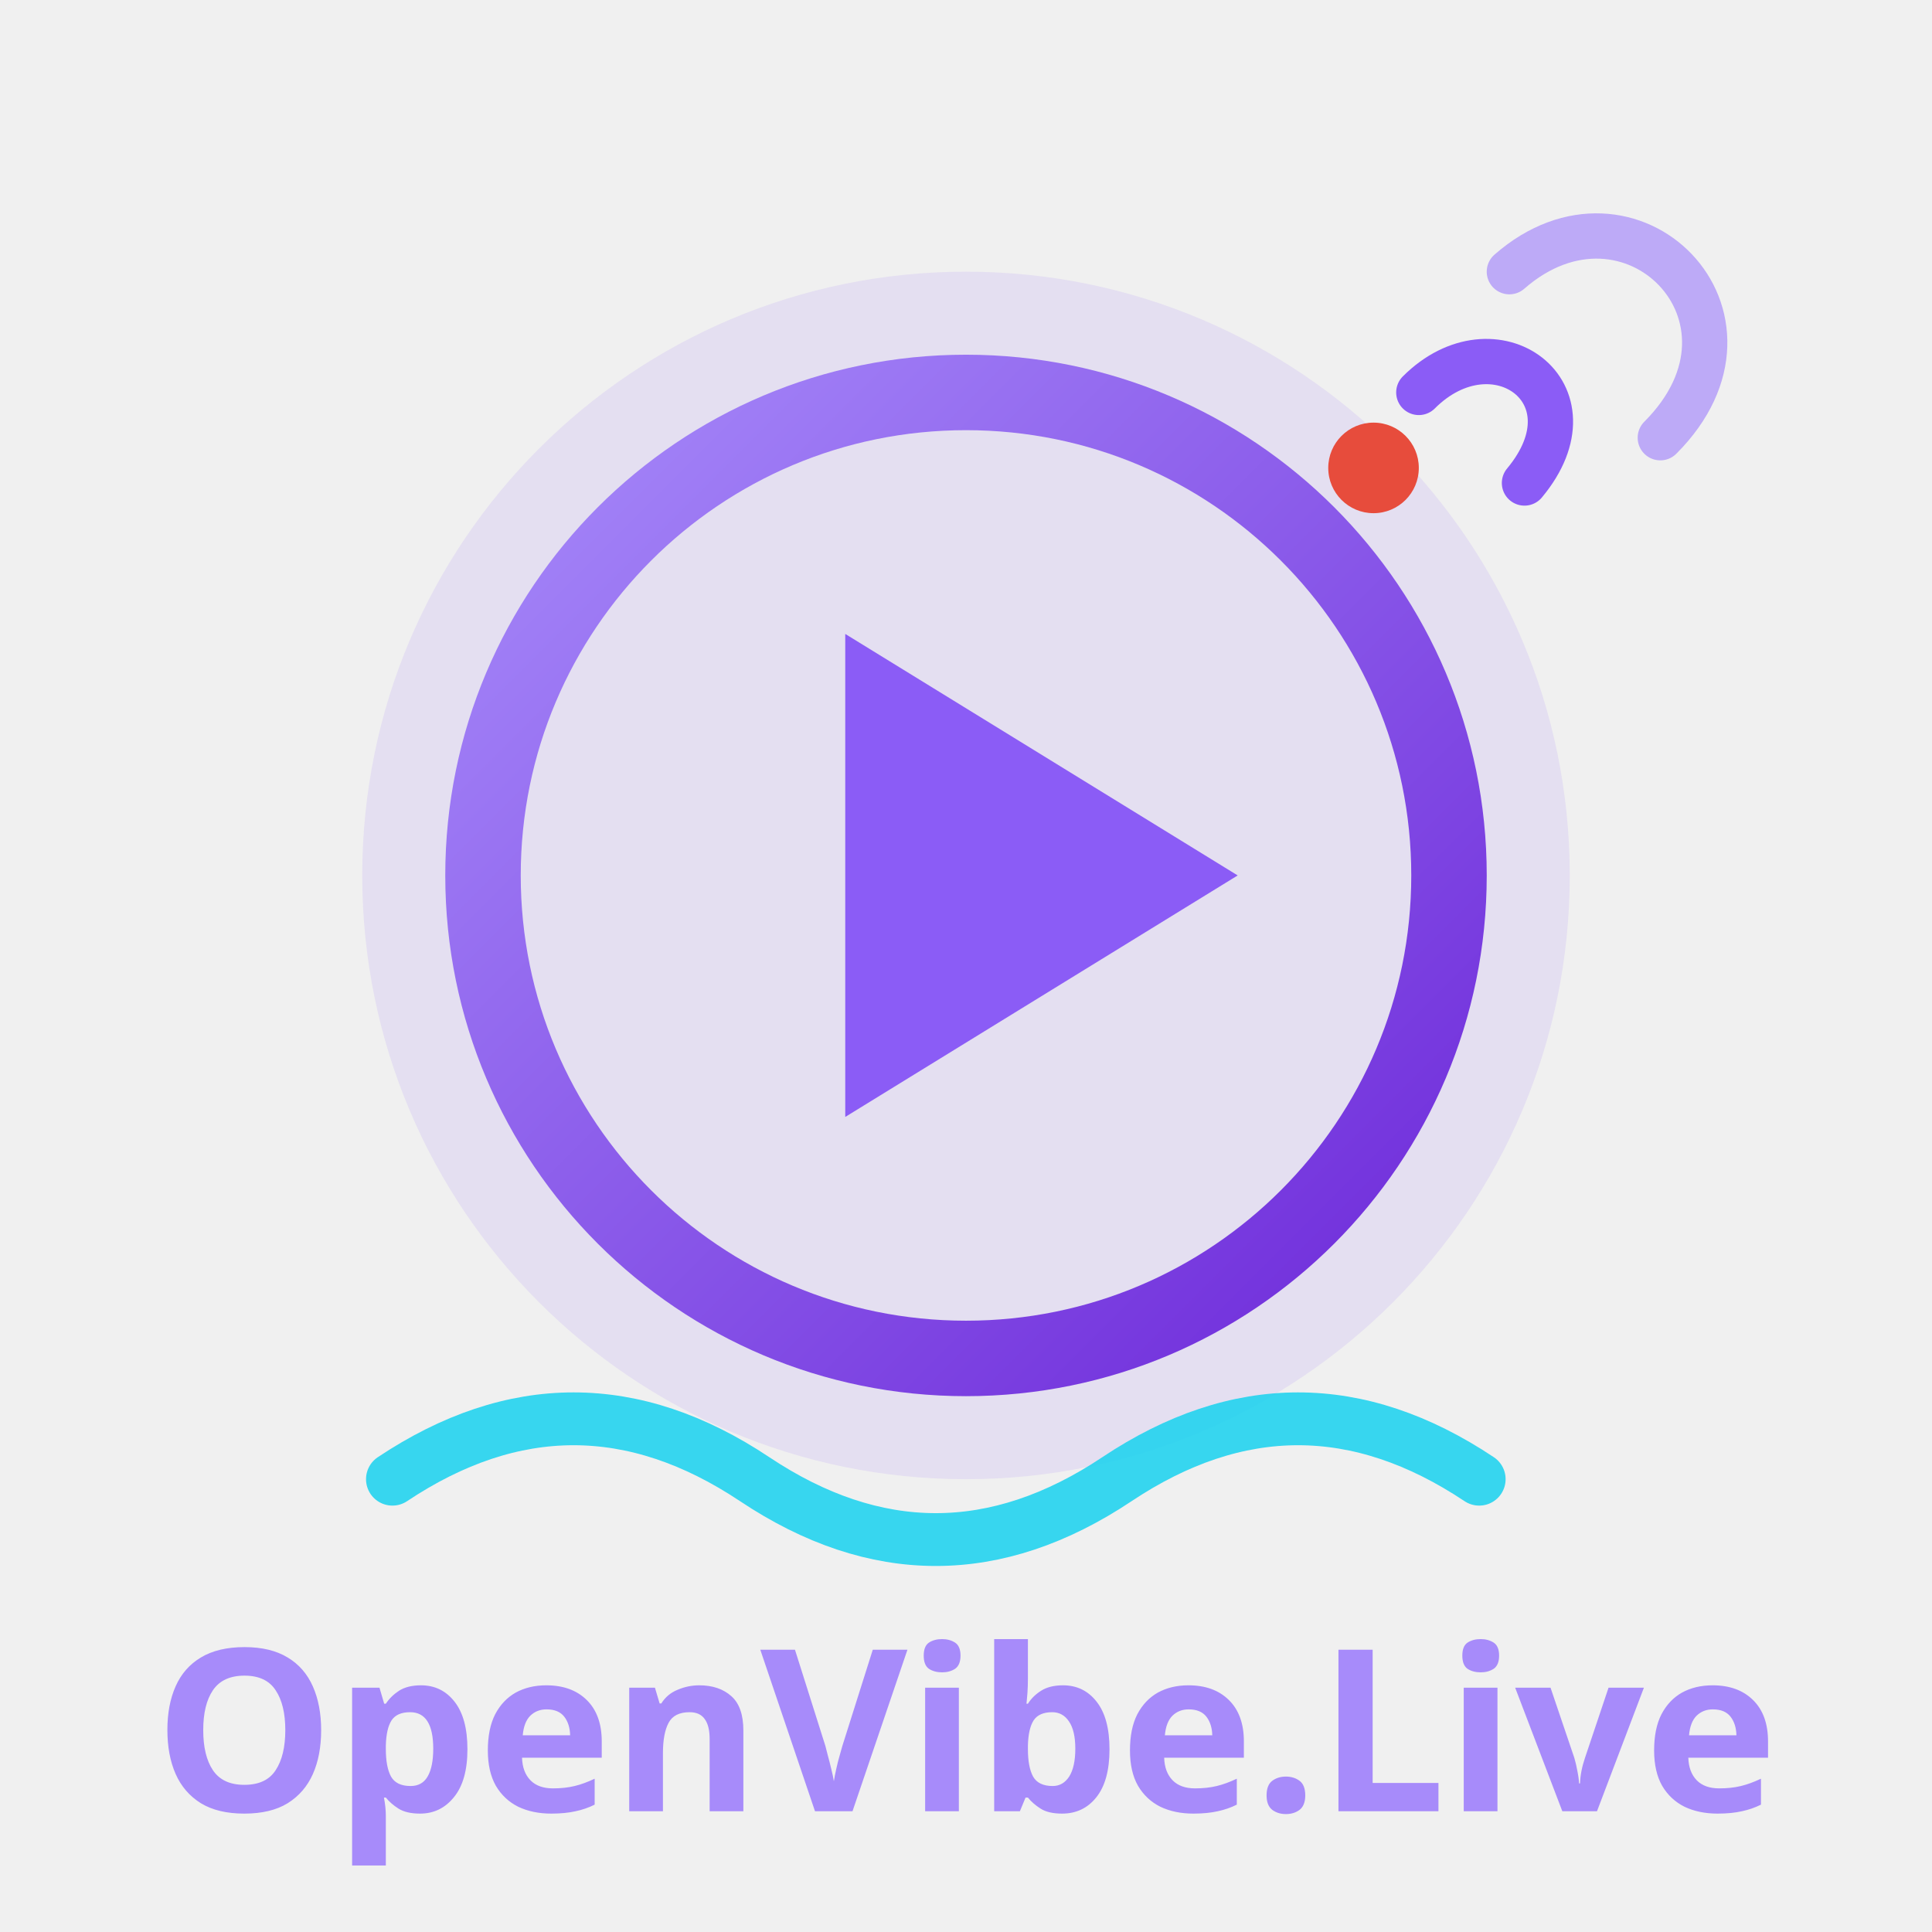
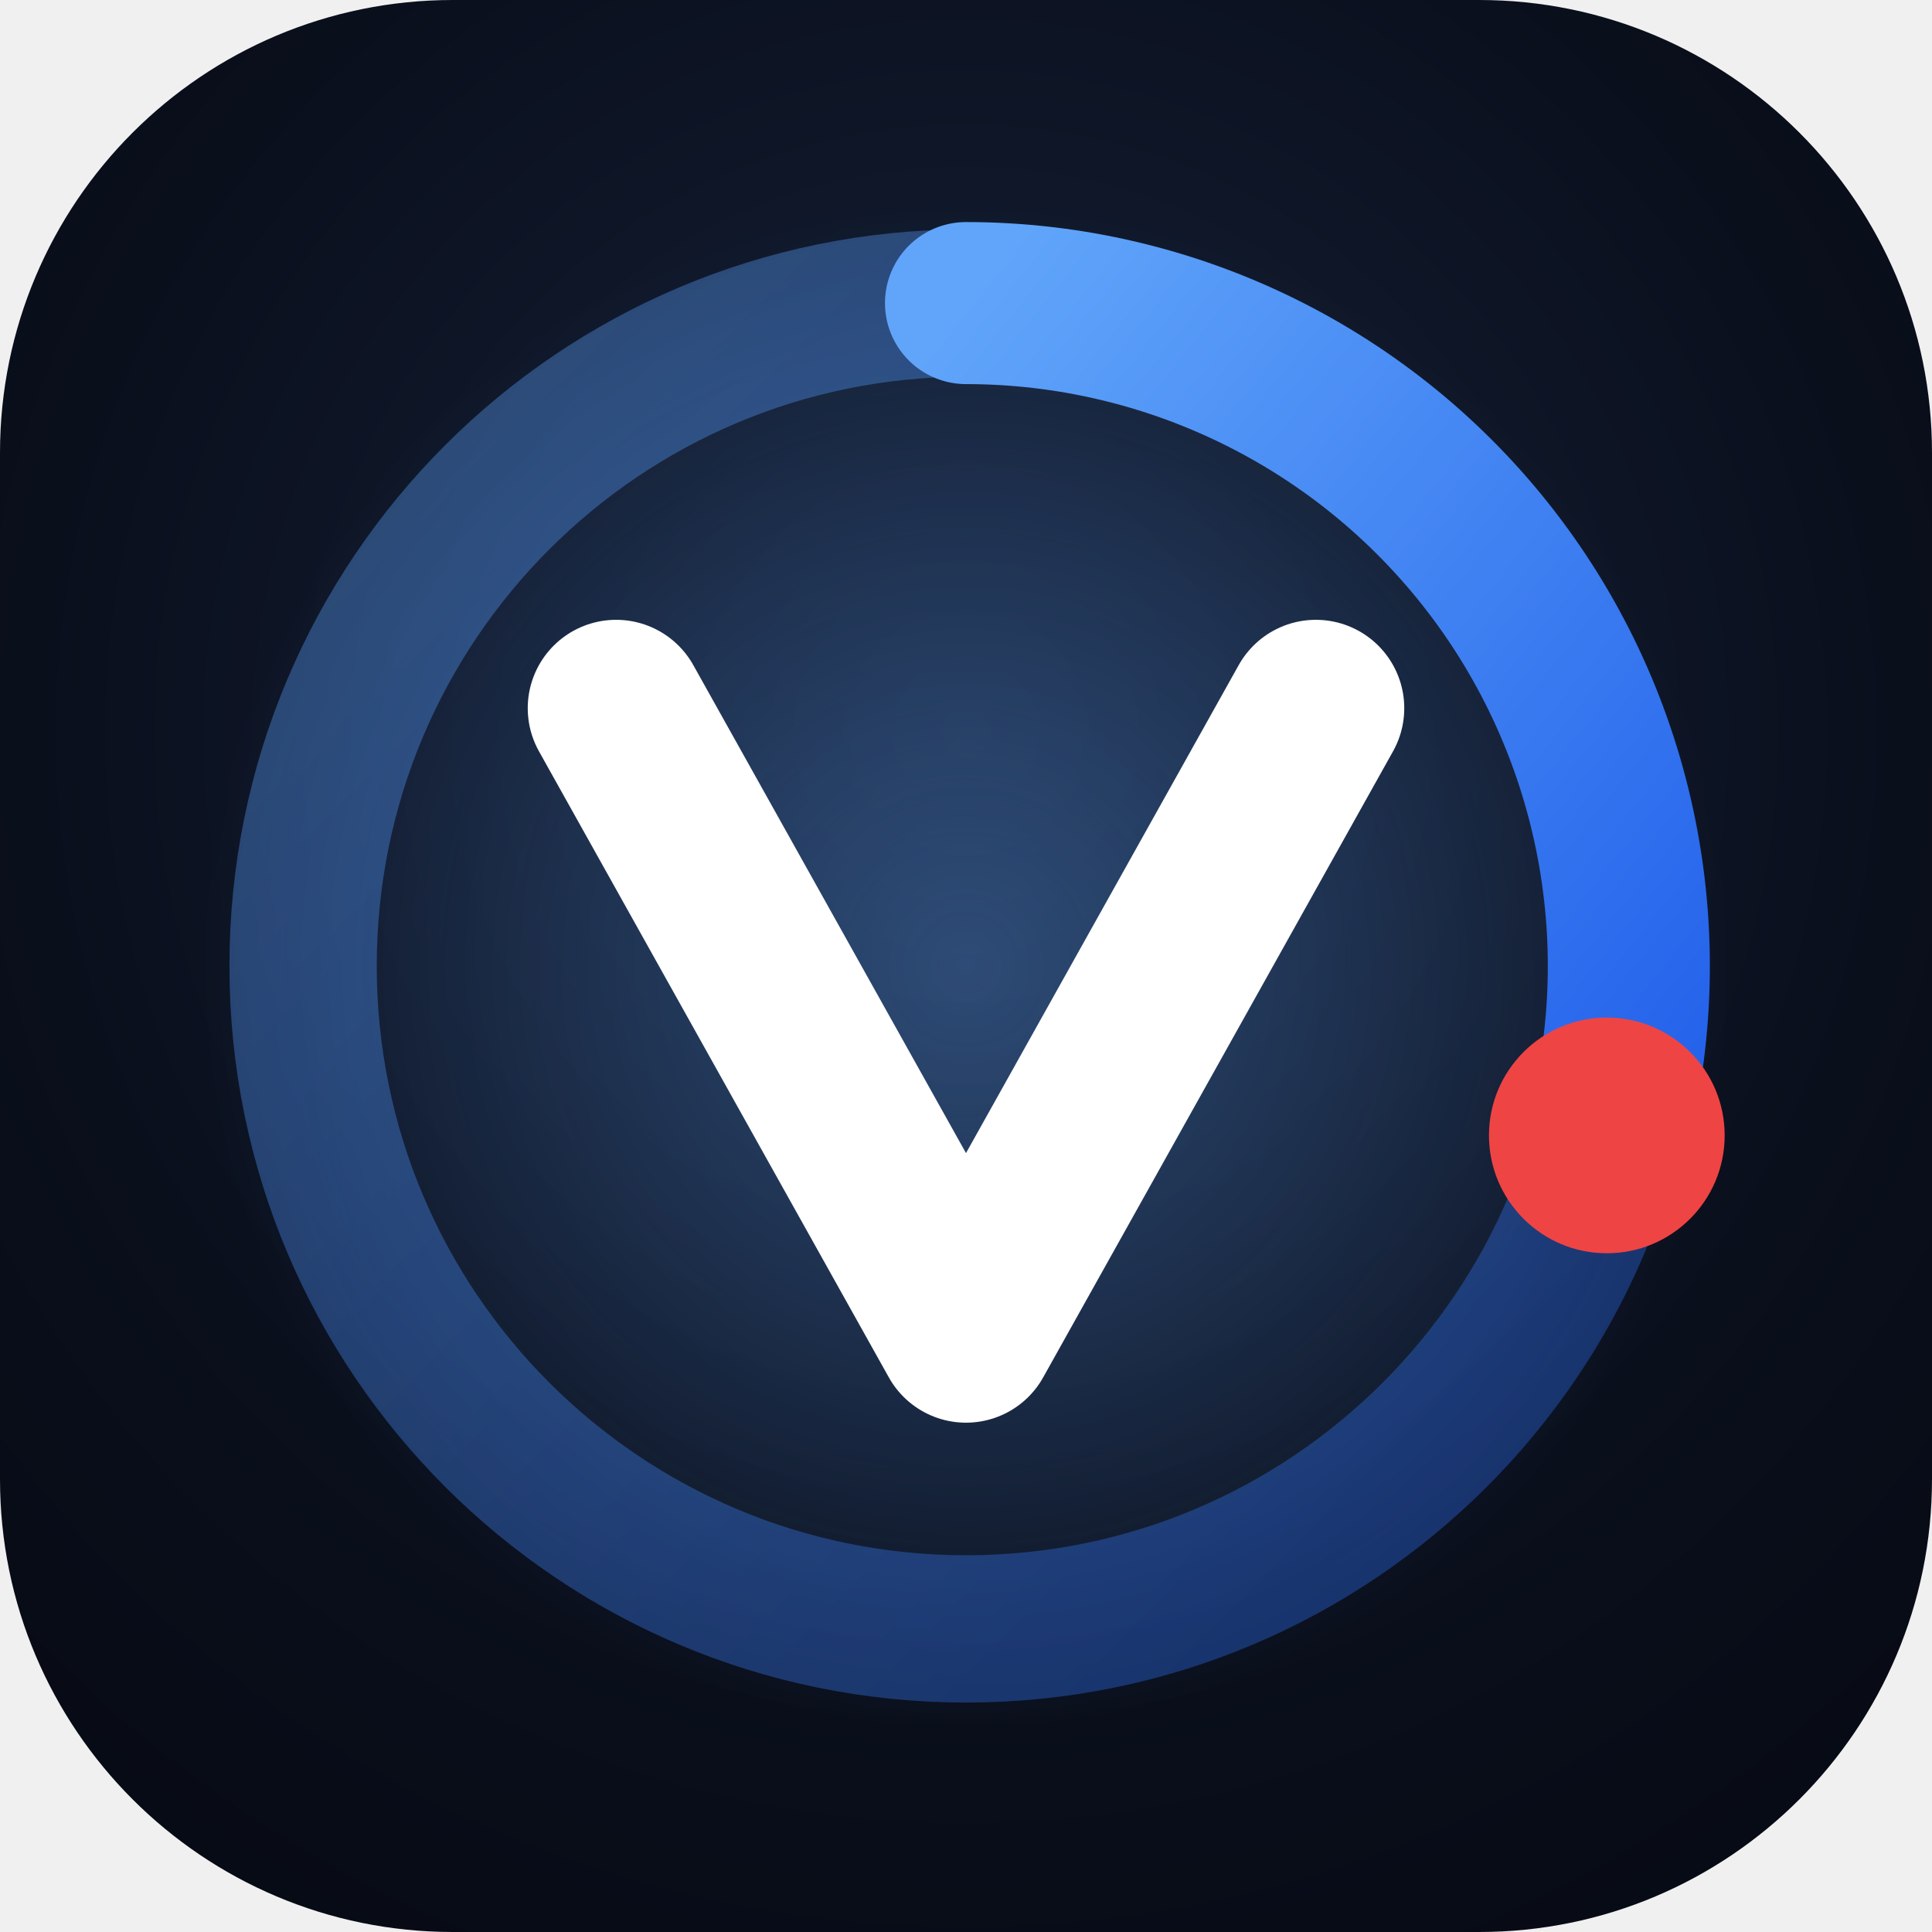
- <svg xmlns="http://www.w3.org/2000/svg" viewBox="0 0 128 128" width="128" height="128">
+ <svg xmlns="http://www.w3.org/2000/svg" viewBox="-32 -32 64 64">
  <defs>
-     <linearGradient id="ovl-accent" x1="0" y1="0" x2="1" y2="1">
-       <stop offset="0" stop-color="#a78bfa" />
-       <stop offset="1" stop-color="#6d28d9" />
+     <linearGradient id="ring" x1="0" y1="0" x2="1" y2="1">
+       <stop offset="0" stop-color="#60a5fa" />
+       <stop offset="1" stop-color="#2563eb" />
    </linearGradient>
+     <radialGradient id="glow">
+       <stop offset="0" stop-color="#60a5fa" stop-opacity=".34" />
+       <stop offset="1" stop-color="#60a5fa" stop-opacity="0" />
+     </radialGradient>
+     <radialGradient id="bg" cx=".5" cy=".38" r=".8">
+       <stop offset="0" stop-color="#16223a" />
+       <stop offset=".6" stop-color="#0a0f1c" />
+       <stop offset="1" stop-color="#060912" />
+     </radialGradient>
  </defs>
-   <circle cx="64" cy="58" r="40" fill="#8b5cf6" opacity="0.12" />
-   <circle cx="64" cy="58" r="32" fill="none" stroke="url(#ovl-accent)" stroke-width="5" />
-   <path d="M56 42 L82 58 L56 74 Z" fill="#8b5cf6" />
-   <path d="M94 26 C99 21, 106 26, 101 32" stroke="#8b5cf6" stroke-width="3" fill="none" stroke-linecap="round" />
-   <path d="M100 18 C108 11, 118 21, 110 29" stroke="#a78bfa" stroke-width="3" fill="none" stroke-linecap="round" opacity="0.7" />
-   <circle cx="91" cy="31" r="3" fill="#e74c3c" />
-   <path d="M26 98 Q38 90, 50 98 T74 98 T98 98" stroke="#22d3ee" stroke-width="3.5" fill="none" stroke-linecap="round" opacity="0.9" />
-   <text x="64" y="120" text-anchor="middle" font-family="'Segoe UI', system-ui, sans-serif" font-size="15" font-weight="700" fill="#a78bfa">OpenVibe.Live</text>
+   <rect x="-32" y="-32" width="64" height="64" rx="15" fill="url(#bg)" />
+   <g transform="scale(1.22)">
+     <circle r="21" fill="url(#glow)" />
+     <circle r="18" fill="none" stroke="url(#ring)" stroke-width="4" opacity=".38" />
+     <path d="M0,-18 A18,18 0 0,1 17.4,4.6" fill="none" stroke="url(#ring)" stroke-width="4.4" stroke-linecap="round" />
+     <path d="M-9.5,-7 L0,10 L9.5,-7" fill="none" stroke="#fff" stroke-width="4.8" stroke-linecap="round" stroke-linejoin="round" />
+     <circle cx="17.4" cy="4.6" r="3.2" fill="#ef4444" />
+   </g>
</svg>
